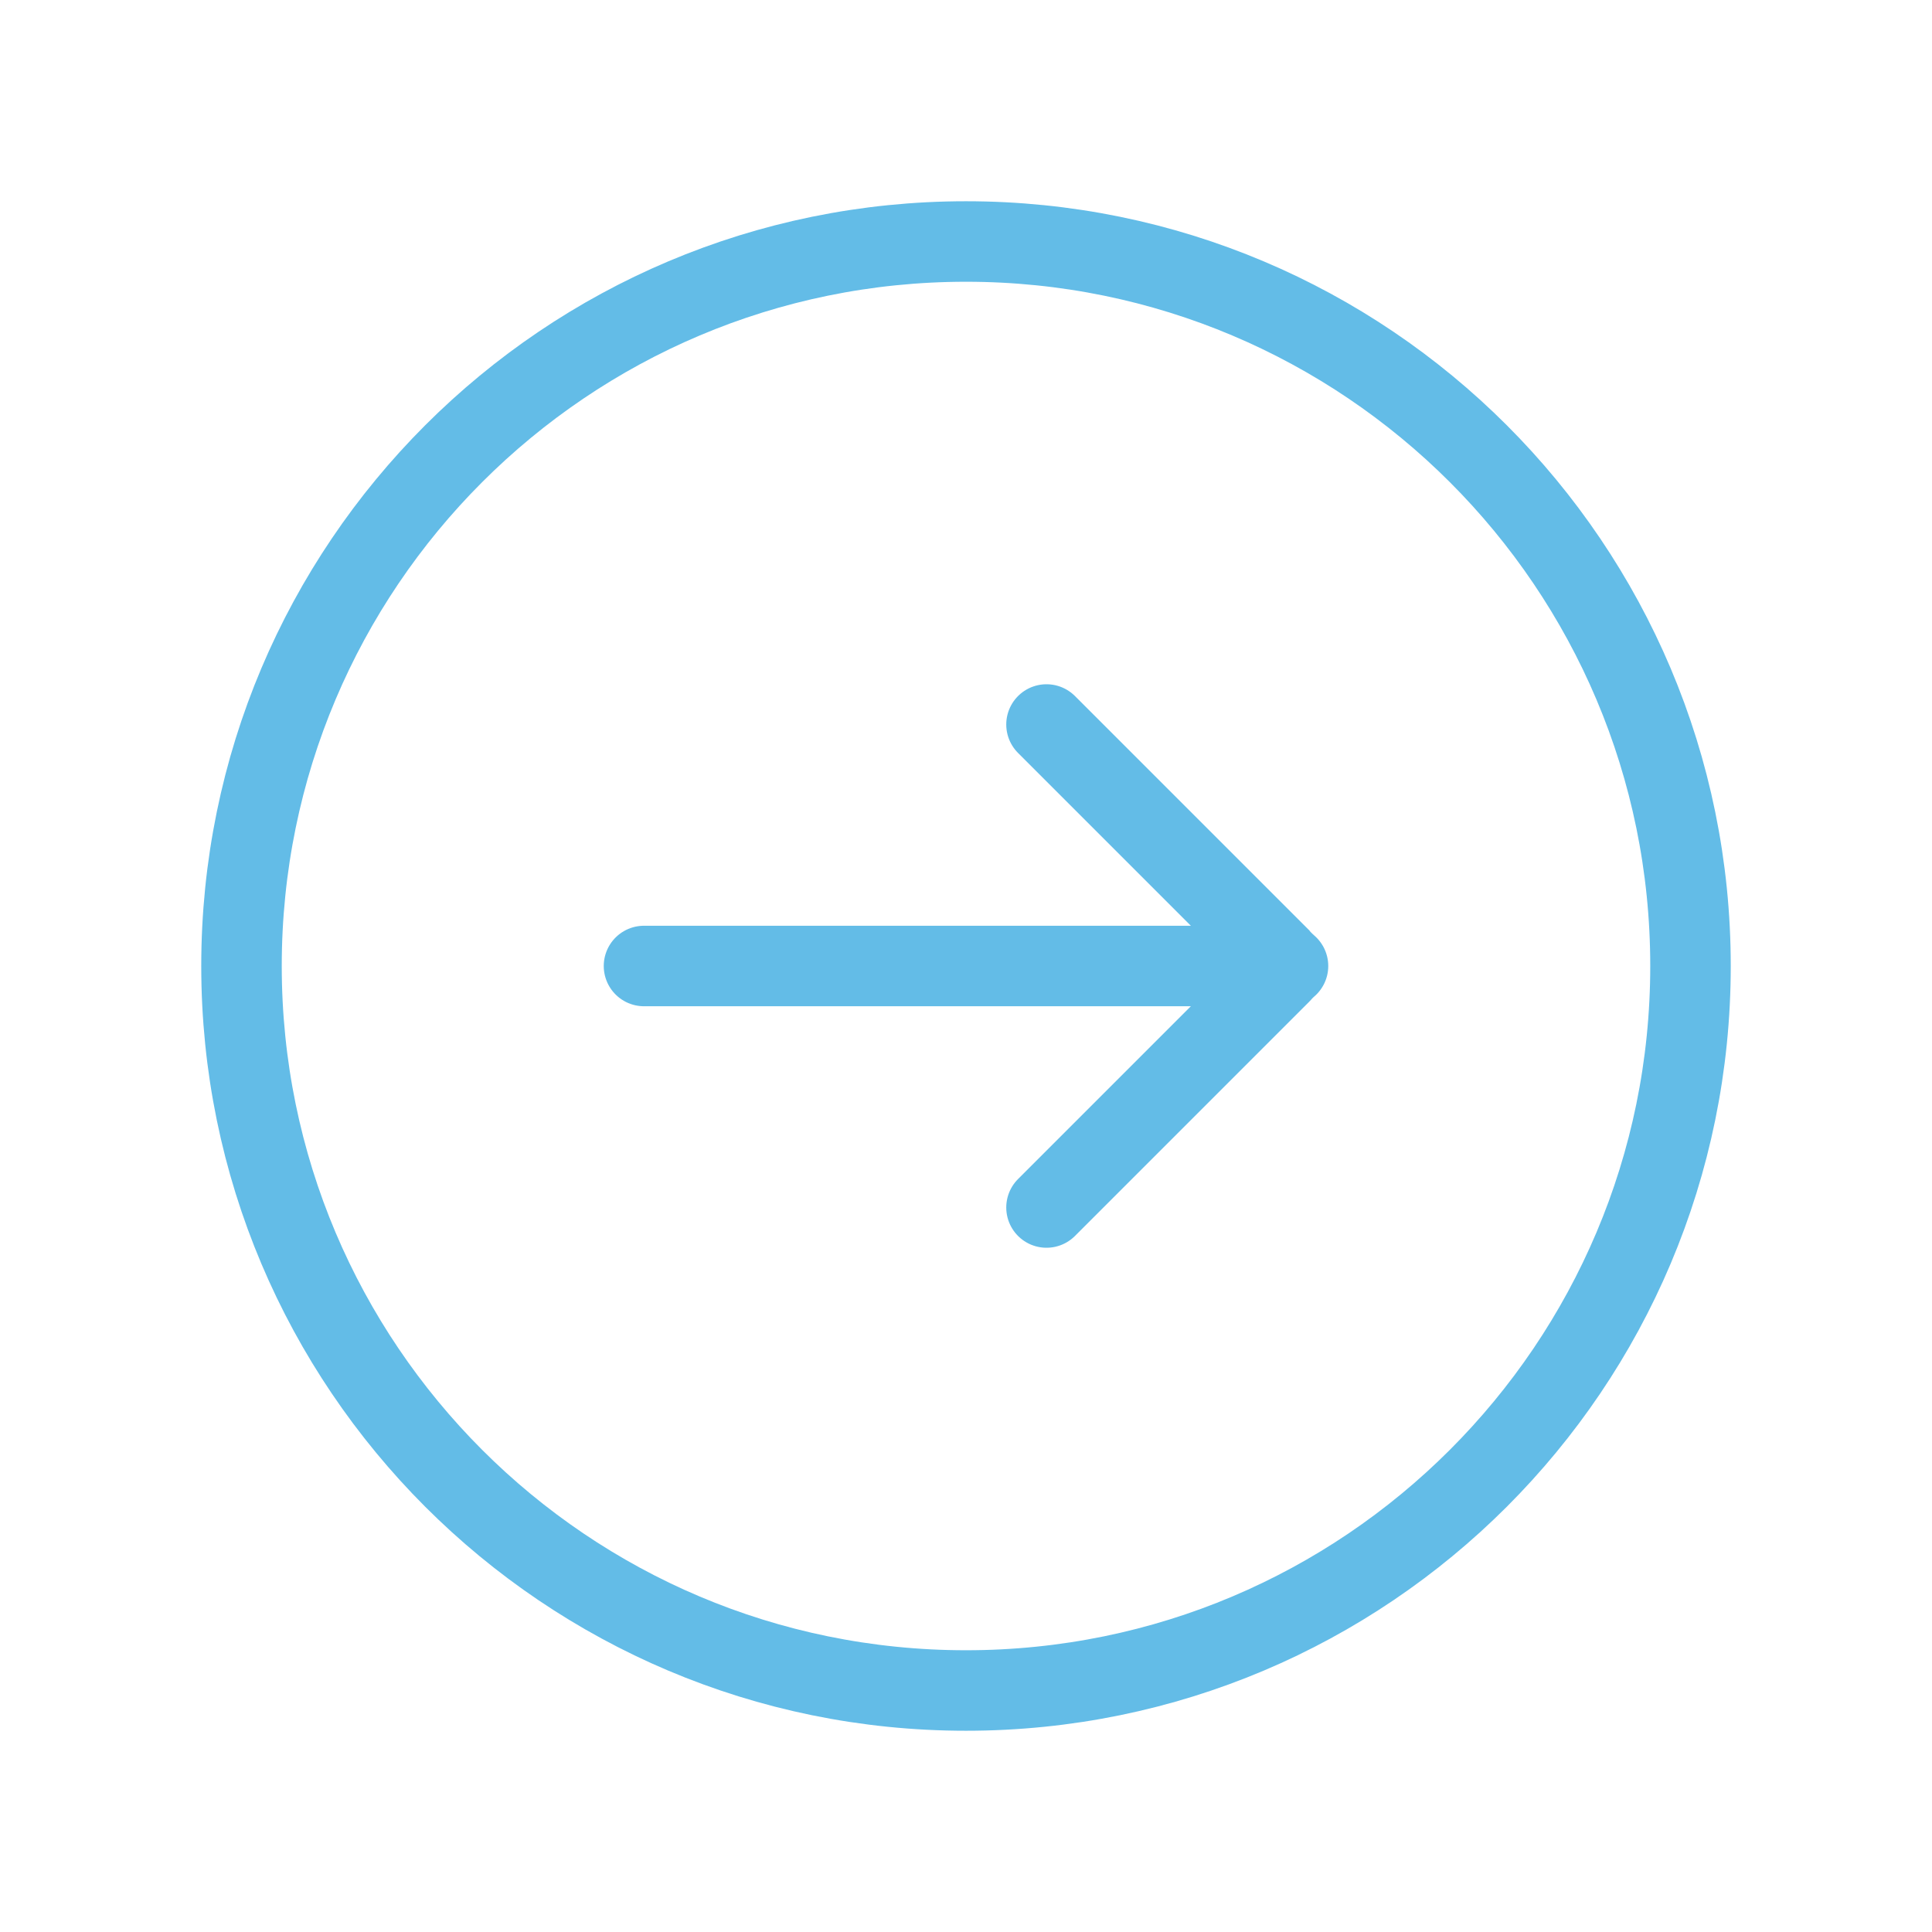
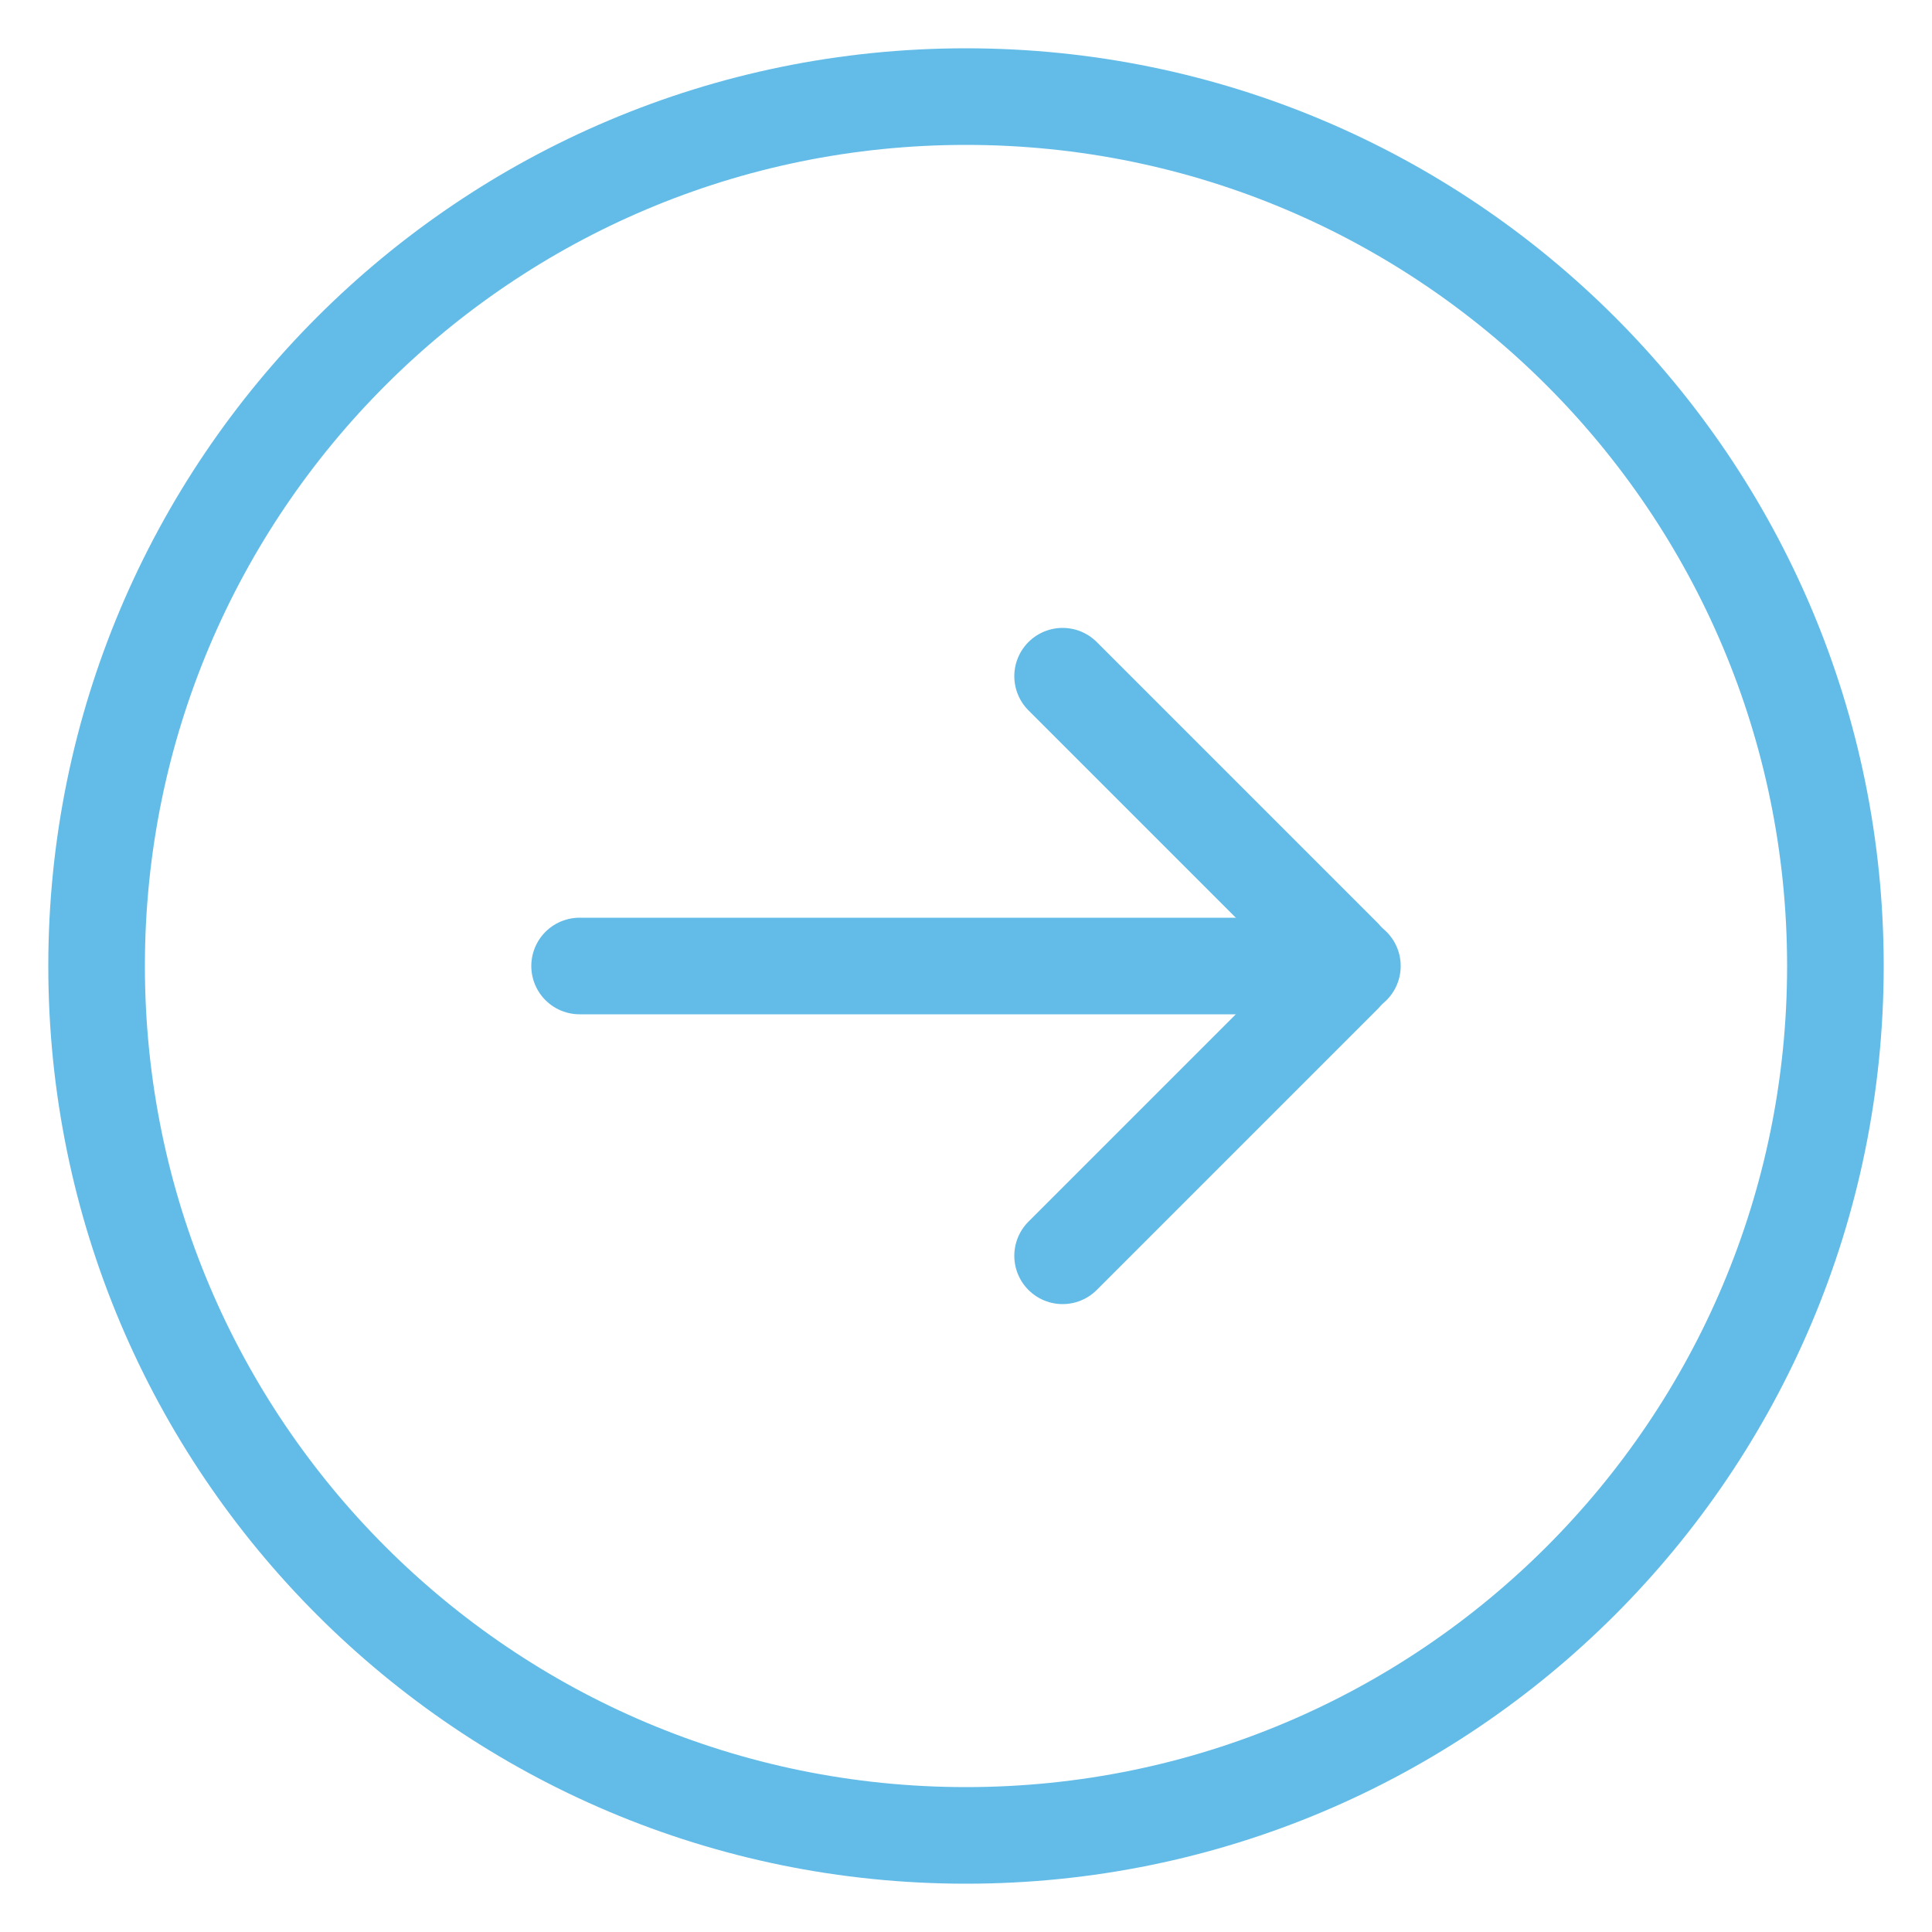
- <svg xmlns="http://www.w3.org/2000/svg" width="24" height="24" viewBox="0 0 24 24" fill="none">
-   <path d="M21 12C21 16.971 16.971 21 12 21C7.029 21 3 16.971 3 12C3 7.029 7.029 3 12 3C16.971 3 21 7.029 21 12Z" stroke="#63BCE7" />
-   <path d="M16 12H8" stroke="#63BCE7" stroke-linecap="round" stroke-linejoin="round" />
-   <path d="M13 15L15.913 12.087C15.961 12.039 15.961 11.961 15.913 11.913L13 9" stroke="#63BCE7" stroke-linecap="round" stroke-linejoin="round" />
+ <svg xmlns="http://www.w3.org/2000/svg" width="20" height="20" viewBox="0 0 20 20" fill="none">
+   <path d="M19 10C19 14.971 14.971 19 10 19C5.029 19 1 14.971 1 10C1 5.029 5.029 1 10 1C14.971 1 19 5.029 19 10Z" stroke="#63BCE7" />
+   <path d="M14 10H6" stroke="#63BCE7" stroke-linecap="round" stroke-linejoin="round" />
+   <path d="M11 13L13.913 10.087C13.961 10.039 13.961 9.961 13.913 9.913L11 7" stroke="#63BCE7" stroke-linecap="round" stroke-linejoin="round" />
</svg>
